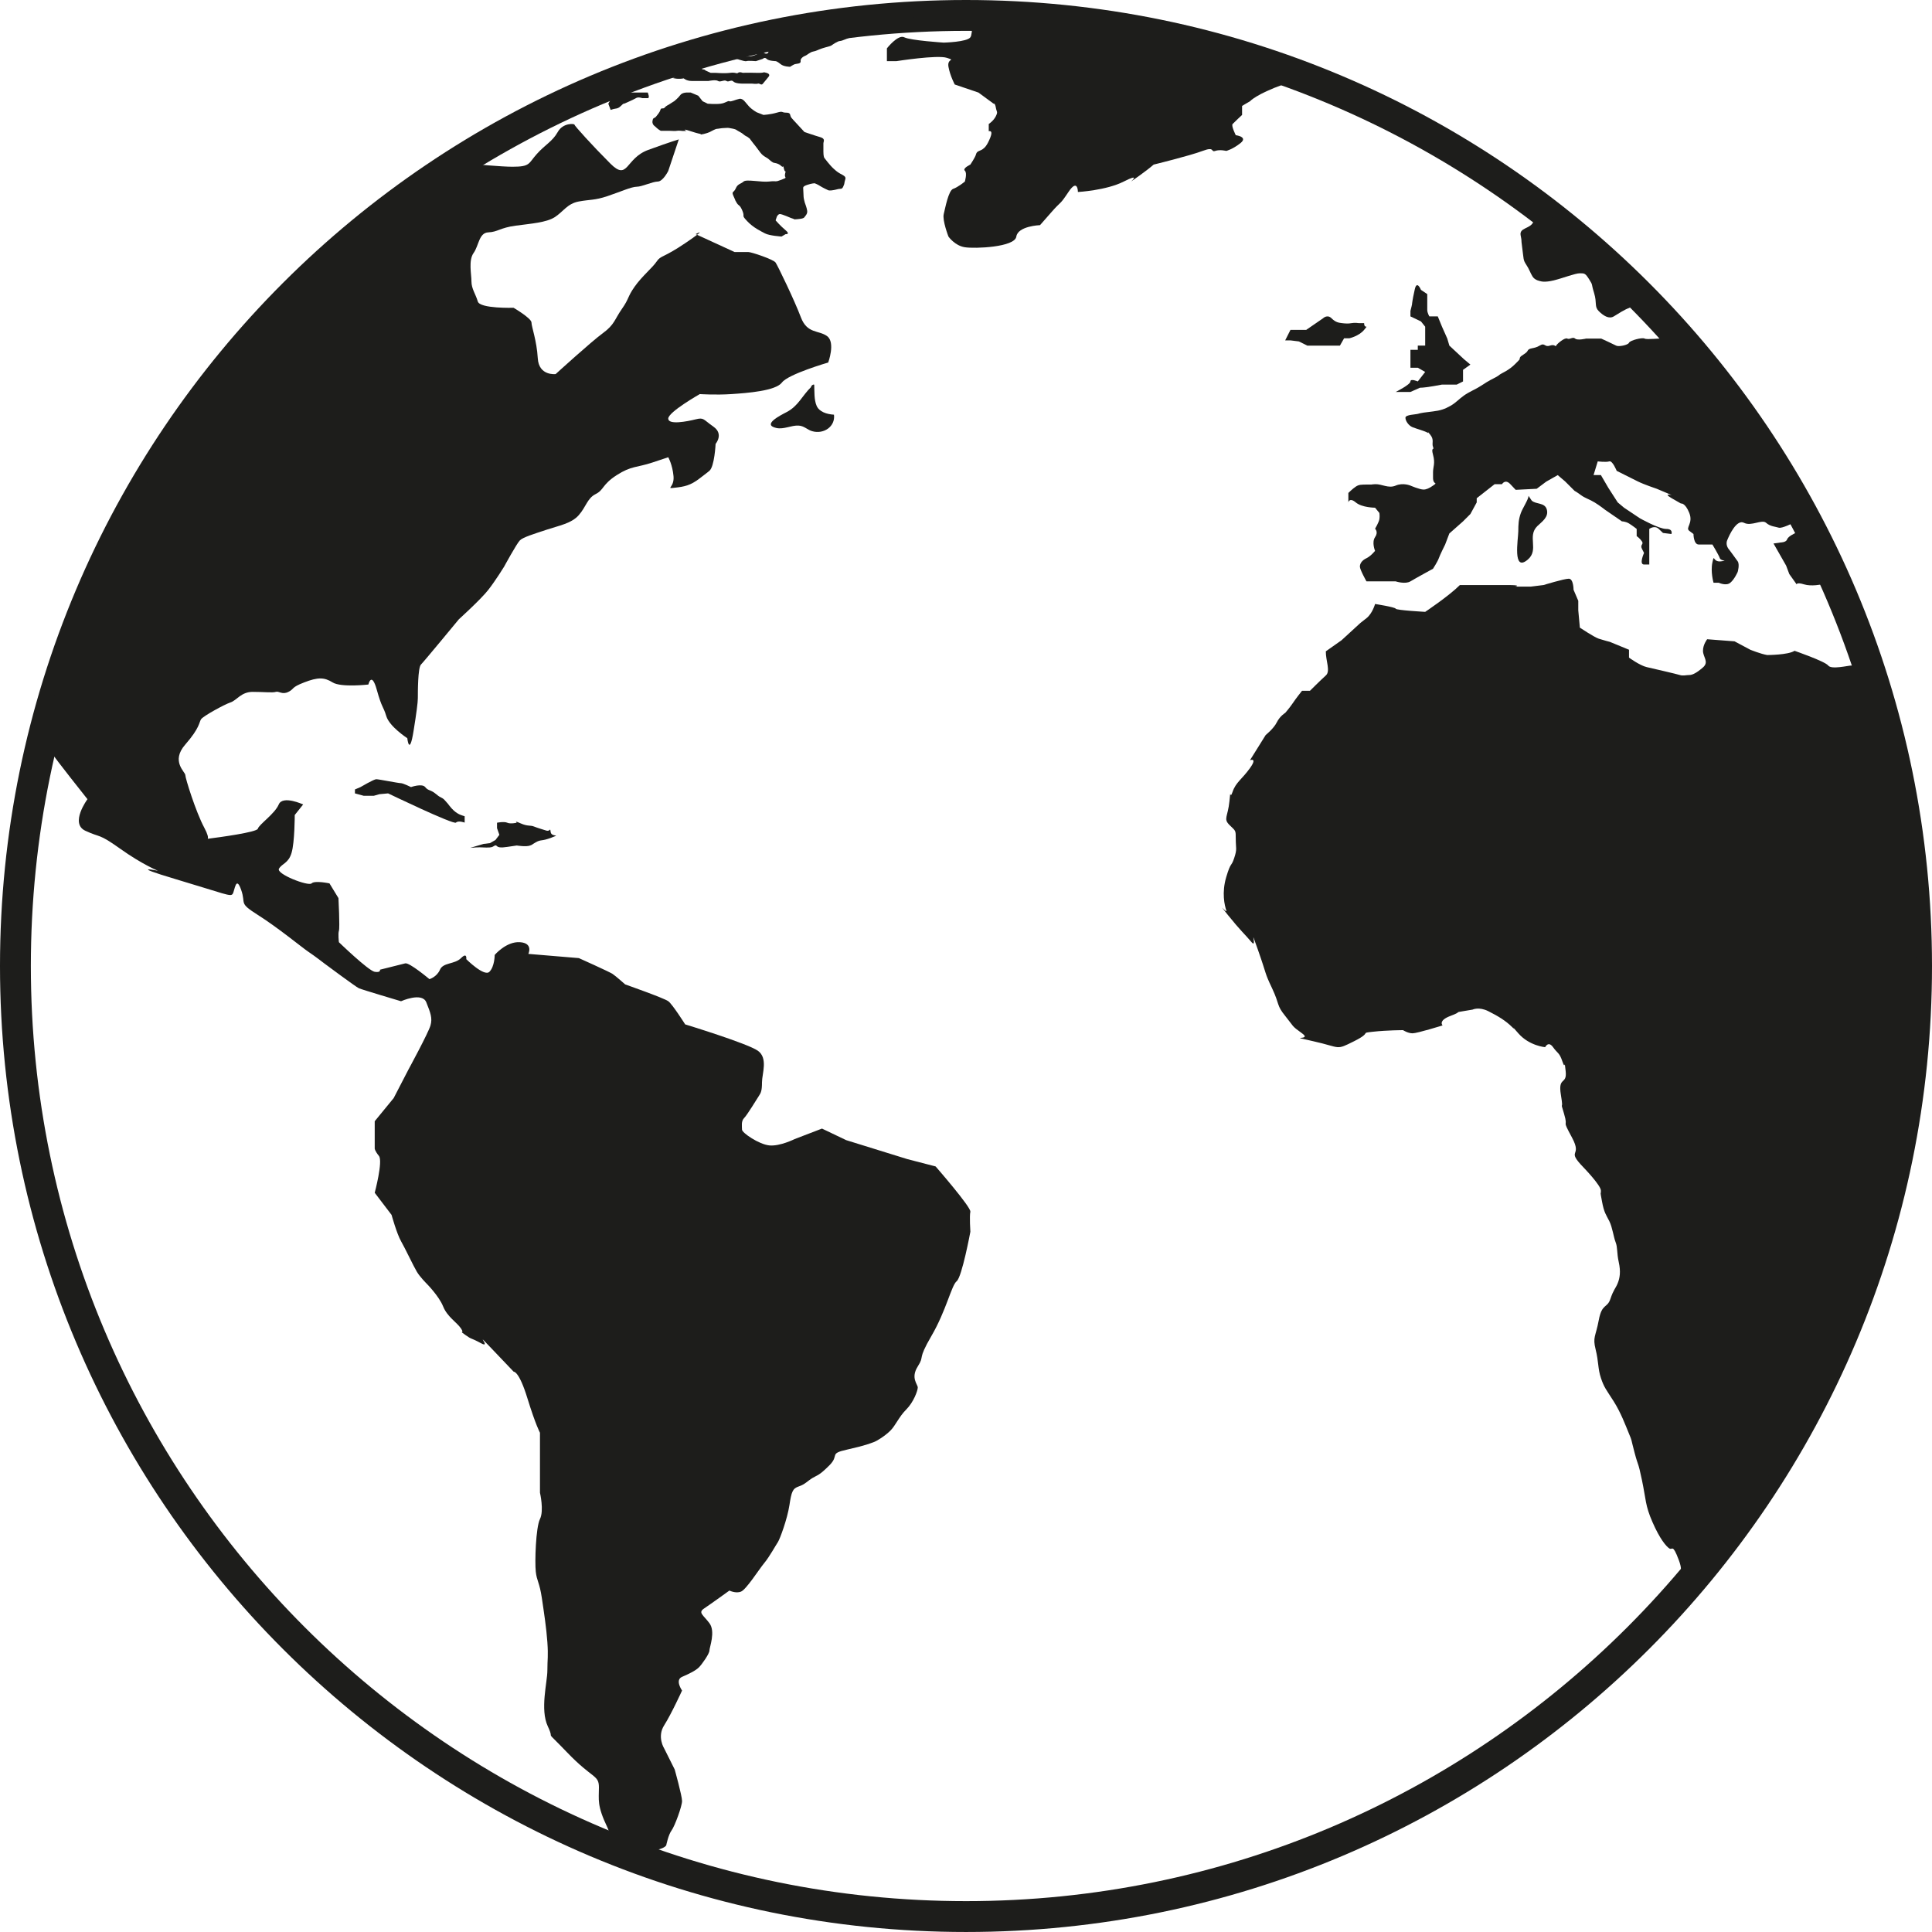
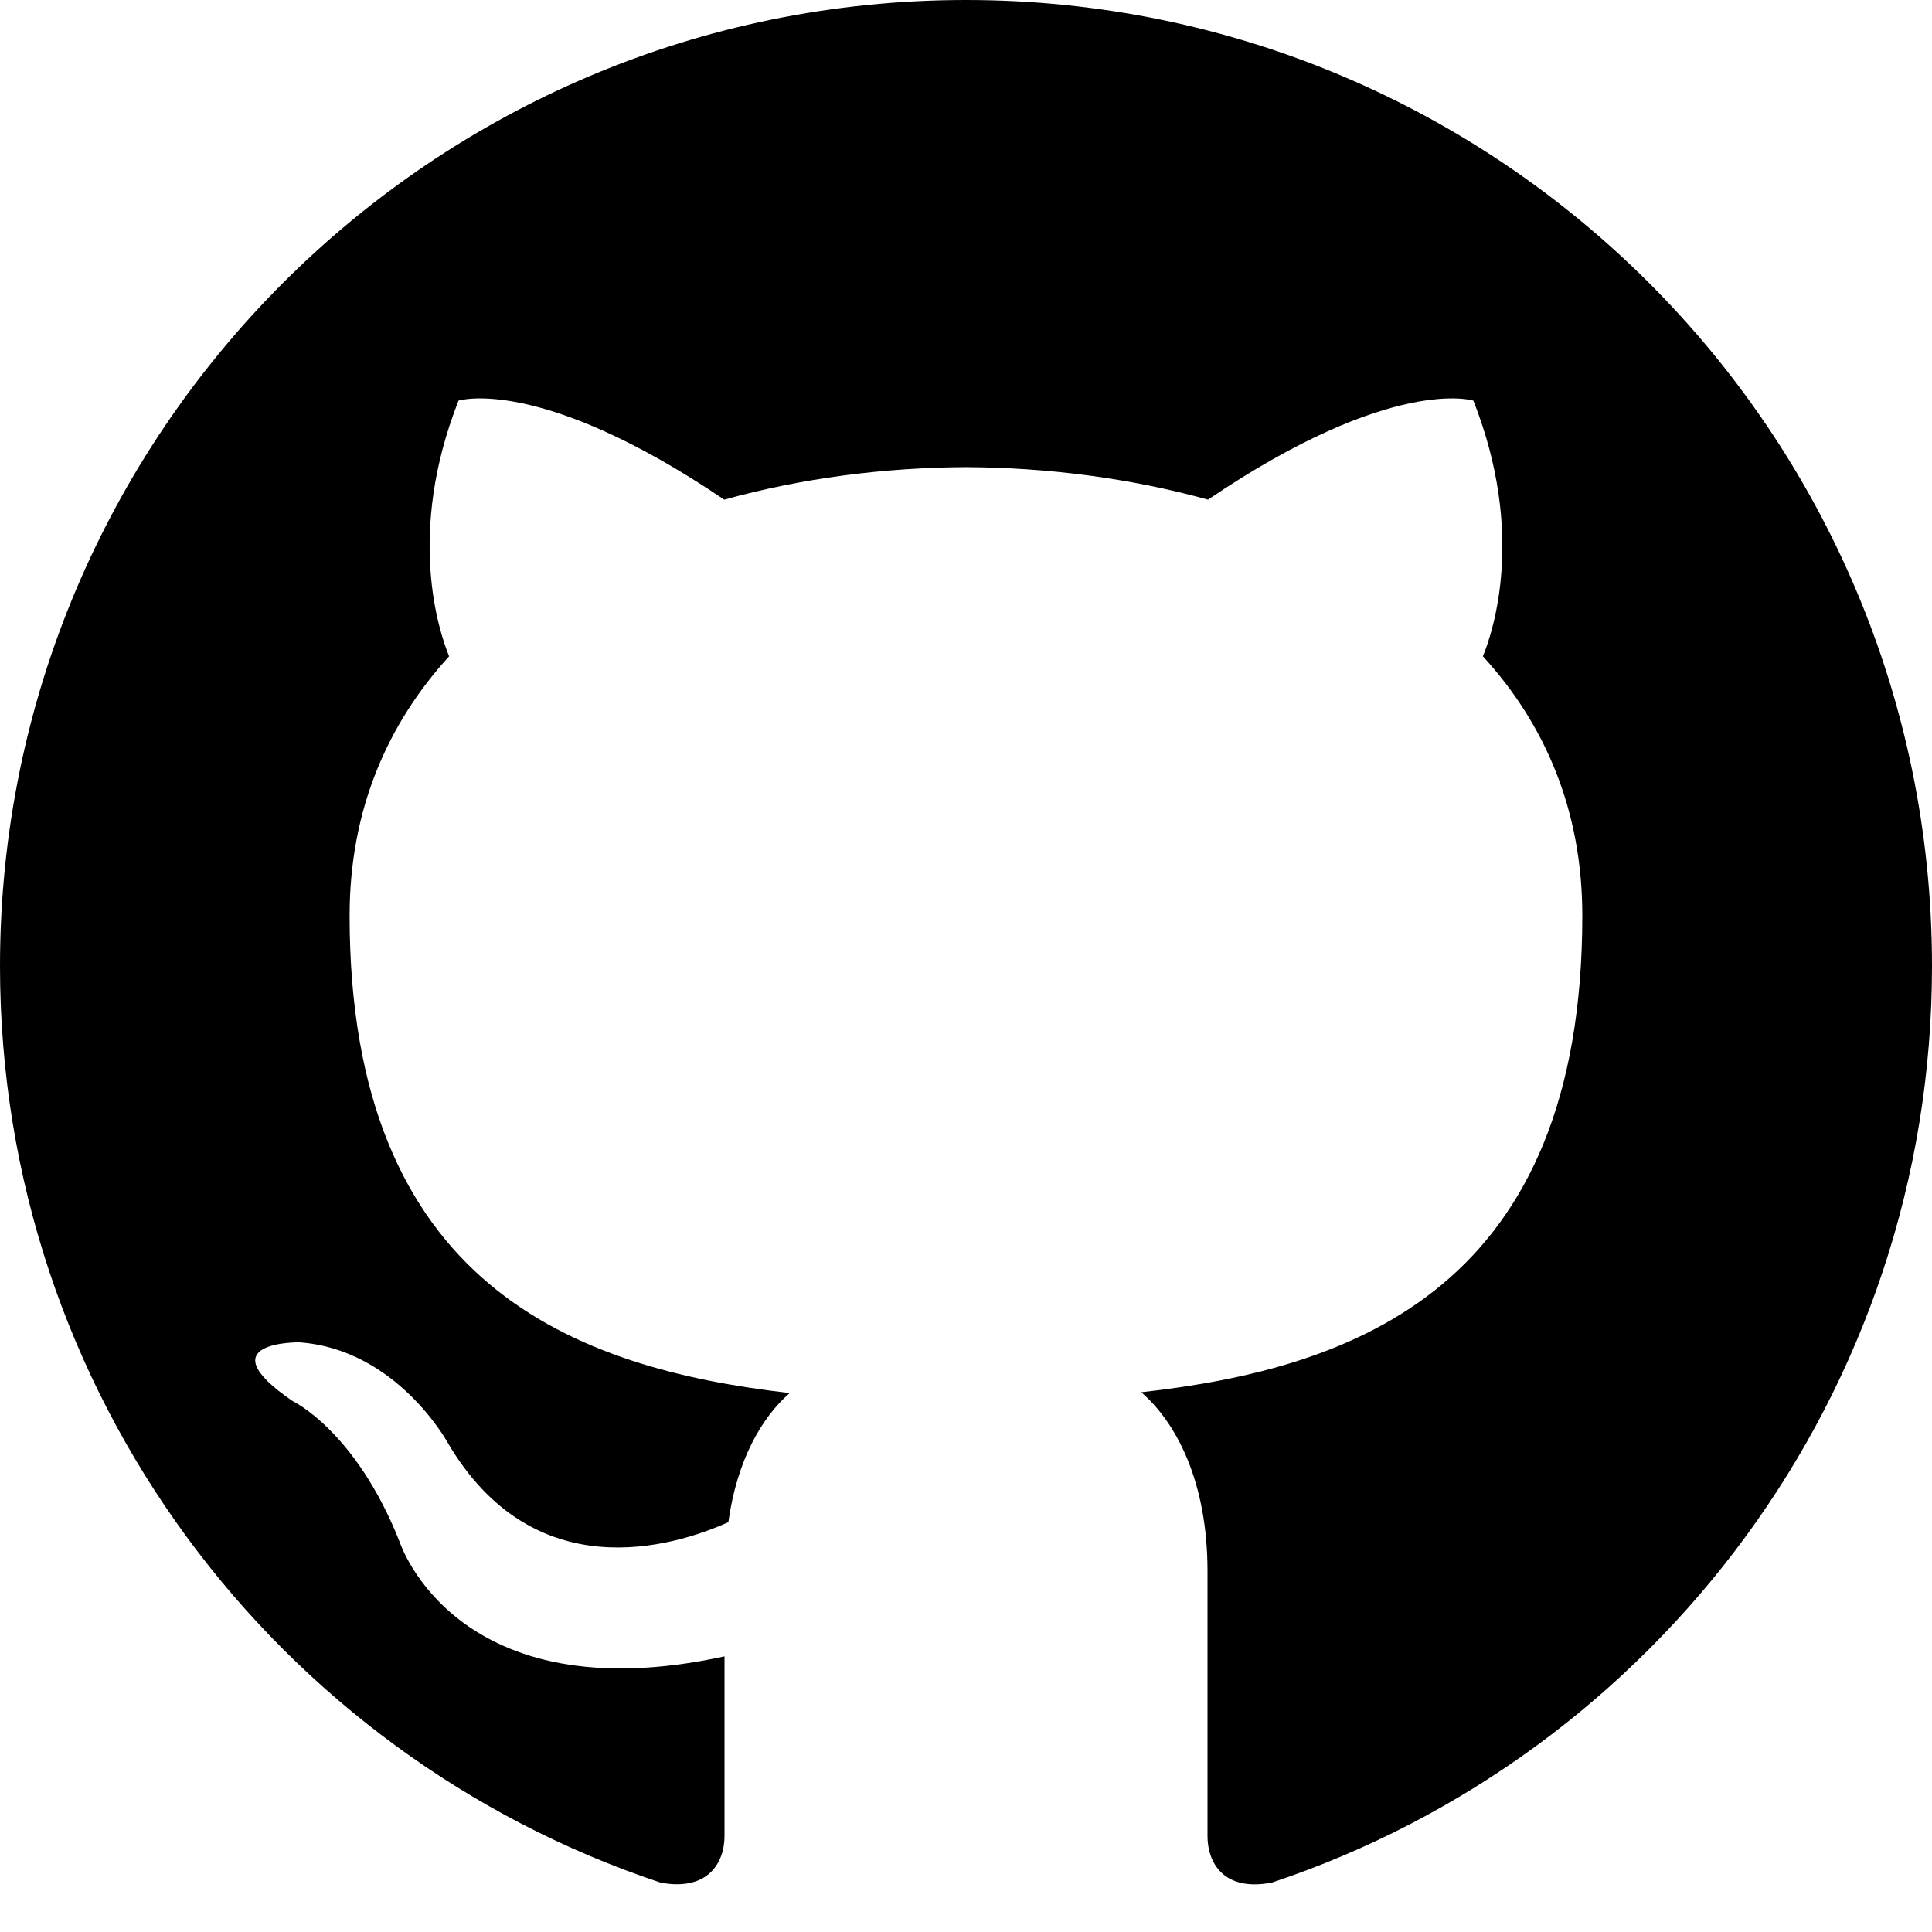
- <svg xmlns="http://www.w3.org/2000/svg" id="Capa_1" data-name="Capa 1" viewBox="0 0 1561.82 1561.81">
-   <defs>
-     <style>
-       .cls-1 {
-         fill: none;
-         stroke: #1d1d1b;
-         stroke-linecap: round;
-         stroke-linejoin: round;
-         stroke-width: 24.94px;
-       }
- 
-       .cls-2 {
-         fill: #1d1d1b;
-       }
-     </style>
-   </defs>
-   <path class="cls-1" d="m1549.35,780.9c0,424.41-344.03,768.44-768.41,768.44S12.47,1205.3,12.47,780.9,356.53,12.47,780.94,12.47s768.41,344.03,768.41,768.43Z" />
-   <g>
-     <path class="cls-2" d="m1484.72,474.22c.28.02.56,0,.83.01-7.57-17.38-15.77-34.4-24.55-51.06-2.76.81-4.9,1.69-5.2,2.56-.85,2.55-4.27,5.12-4.27,5.12,0,0-5.92,2.54-6.79,5.11-.85,2.55-5.09,2.55-5.09,2.55l-5.95.85,10.19,17.86,2.56,6.82,5.94,8.35s0-1.86,5.97,0c5.94,1.85,14.45,0,14.45,0l3.39.82s1.74-1.03,5.12,0c3.41,1.03-5.95.19,3.41,1.03Z" />
-     <path class="cls-2" d="m562.39,189.24l1.19.54c5.17-3.96-1.19-.54-1.19-.54Z" />
-     <path class="cls-2" d="m784.41,979.54c.85-3.42-28.05-36.59-28.05-36.59l-22.95-5.95-49.35-15.31-19.57-9.35-22.13,8.49s-11.89,5.95-20.39,5.12c-8.51-.85-22.13-10.21-22.13-12.76s-.86-6.81,1.7-9.37c2.56-2.54,10.21-15.29,11.92-17.86,1.7-2.55,2.53-4.25,2.53-11.06s5.1-19.57-3.38-25.51c-8.51-5.96-58.72-21.28-58.72-21.28,0,0-10.21-16.16-13.62-18.71-3.39-2.55-34.88-13.6-34.88-13.6,0,0-7.65-6.82-10.21-8.5-2.53-1.71-27.22-12.77-27.22-12.77l-40.85-3.41s4.26-8.71-6.8-9.46c-11.04-.74-20.4,10.31-20.4,10.31,0,0,0,9.36-4.27,13.62-4.24,4.24-18.71-10.21-18.71-10.21,0,0,.85-5.94-4.25-.85-5.09,5.11-14.48,3.41-17.01,9.37-2.56,5.93-8.51,7.64-8.51,7.64,0,0-16.18-13.61-19.57-12.76-3.41.85-20.42,5.12-20.42,5.12,0,0,.86,2.54-4.27,1.7-5.09-.86-28.93-23.93-28.93-23.93,0,0-.82-6.7,0-9.24.88-2.55-.36-26.4-.36-26.4l-7.26-11.9s-11.92-2.55-14.48,0c-2.56,2.55-28.93-7.64-26.34-11.91,2.53-4.25,7.63-4.25,10.16-12.75,2.58-8.52,2.58-30.63,2.58-30.63l6.8-8.51s-16.52-7.66-19.74,0c-3.24,7.64-15.99,16.17-16.87,19.57-.71,2.87-31.05,6.95-40.51,8.16.47-1.09.06-3.57-2.84-9-6.83-12.76-15.31-39.99-15.31-42.53s-11.94-11.07,0-24.67c11.89-13.63,11.04-17.88,12.74-20.43,1.71-2.55,18.72-11.9,23.81-13.61,5.12-1.7,8.54-8.51,17.89-8.51s16.16.85,18.69,0c2.58-.85,5.12,2.56,10.21,0,5.12-2.55,1.7-3.4,12.77-7.66,11.03-4.26,16.15-4.25,22.95,0,6.82,4.26,28.93,1.72,28.93,1.72,0,0,2.56-11.07,6.8,4.24,4.27,15.31,5.09,12.77,7.68,21.27,2.53,8.51,16.98,17.87,16.98,17.87,0,0,1.7,15.31,5.09-5.95q3.44-21.26,3.44-26.38c0-5.1,0-24.66,2.53-27.21,2.56-2.55,30.64-36.59,30.64-36.59,0,0,17.89-16.18,23.8-23.8,5.98-7.66,12.77-18.73,12.77-18.73,0,0,10.18-18.71,12.75-21.26,2.56-2.55,11.06-5.1,21.3-8.51,10.19-3.41,20.4-5.11,26.34-11.91,5.94-6.78,6.82-13.61,13.62-17.01,6.8-3.39,5.09-7.64,17.01-15.3,11.92-7.66,16.16-5.97,28.9-10.22l12.77-4.24s3.41,5.94,4.26,15.31c.85,9.34-6.82,10.2.85,9.34,7.65-.83,12.77-1.7,20.4-7.65,7.68-5.95,3.41-2.54,7.68-5.95,4.24-3.41,5.09-21.87,5.09-21.87,0,0,6.8-7.9-1.7-13.86-8.51-5.96-7.65-7.66-14.45-5.96-6.8,1.71-22.13,4.7-22.13-.62s25.51-19.8,25.51-19.8c0,0,12.77.85,25.54,0,12.77-.85,35.72-2.54,40.85-9.35,5.09-6.81,37.41-16.17,37.41-16.17,0,0,5.98-16.17-.83-21.28-6.83-5.09-16.16-1.71-21.28-15.31-5.12-13.61-18.69-41.68-20.43-44.23-1.73-2.55-19.57-8.51-22.1-8.51h-11.06l-30.3-13.92c-1.63,1.25-4.35,3.22-8.84,6.26-18.71,12.76-20.42,10.22-23.83,15.31-3.41,5.1-11.89,11.91-17.86,20.42-5.95,8.51-4.24,9.34-10.21,17.87-5.95,8.49-5.98,12.75-15.3,19.55-9.36,6.81-38.29,33.18-38.29,33.18,0,0-13.6,1.71-14.45-12.76-.85-14.47-5.09-25.52-5.09-28.92s-14.48-11.92-14.48-11.92c0,0-27.22.86-28.93-5.11-1.71-5.96-5.12-10.22-5.12-16.16s-2.53-17.01,1.71-22.99c4.29-5.93,4.29-16.37,11.91-16.7,7.66-.3,9.36-3.7,22.13-5.41,12.77-1.7,24.69-2.55,31.46-6.8,6.8-4.26,10.21-11.05,19.57-12.75,9.36-1.72,12.75-.86,22.98-4.27,10.21-3.4,19.57-7.65,23.81-7.65s12.74-4.12,17.01-4.19c4.27-.06,8.51-8.58,8.51-8.58l8.53-25.51s-5.97,1.69-24.69,8.5c-18.72,6.81-16.13,25.53-30.64,11.06-14.45-14.46-29.09-30.63-28.99-31.46.06-.87-9.3-1.71-13.54,5.93-4.27,7.66-10.21,10.22-17.01,17.88-6.83,7.65-5.12,10.2-19.57,10.2-8.7,0-29.13-1.86-44.02-3.32C205.2,236.09,82.74,401.85,34.79,597.02c2.97,5.1,5.67,9.42,6.99,11.61,2.54,4.26,28.93,37.43,28.93,37.43,0,0-14.5,19.56-1.71,25.53,12.75,5.95,10.19,1.7,28.06,14.45,17.86,12.76,30.63,17.87,30.63,17.87,0,0-25.55-5.11,14.45,6.83,39.97,11.9,44.23,14.43,45.94,11.9,1.73-2.56,2.56-15.33,6.83-3.41,4.24,11.91-2.56,10.21,13.56,20.42,16.19,10.21,35.76,26.37,40.85,29.78,5.12,3.4,12.77,9.34,12.77,9.34,0,0,25.54,19.04,28.07,20.15,2.56,1.13,34.03,10.48,34.03,10.48,0,0,17-7.66,20.42.85,3.39,8.5,5.1,12.76,3.39,18.73-1.68,5.96-17.86,35.73-17.86,35.73l-11.89,22.97-15.33,18.71v22.11s0,1.72,3.41,5.97c3.39,4.24-3.41,29.76-3.41,29.76l13.62,17.88s4.24,15.3,7.66,21.27c3.41,5.96,10.18,20.4,12.77,24.67,2.53,4.25,7.65,9.35,7.65,9.35,0,0,10.19,10.2,13.6,18.71,3.42,8.53,11.06,12.77,14.48,17.86,3.39,5.13-2.56.85,3.39,5.13,5.97,4.24,3.39,1.69,12.8,6.78,9.33,5.13-7.71-12.75,9.33,5.13l17.01,17.85s4.24-.85,11.06,21.28c6.83,22.12,10.22,28.06,10.22,28.06v48.49s3.39,14.46,0,21.28c-3.39,6.8-4.27,34.87-3.39,42.53.83,7.65,3,8.51,4.9,21.27,1.88,12.75,3.61,23.81,4.47,35.71.82,11.94,0,13.61,0,22.98s-6.06,31.49.36,45.1c6.41,13.6-4.65,0,15.77,21.25,20.43,21.28,25.55,17.88,25.55,28.08s-1.71,14.47,6.8,32.33c3.52,7.38,1.24,12.13-.47,15.18,4.4,1.79,8.84,3.5,13.27,5.22.58,0,1.05,0,1.65,0,31.49,0,33.17-5.94,33.17-5.94,0,0,1.71-8.51,4.27-11.91,2.56-3.42,8.51-19.57,8.51-23.82s-5.95-25.51-5.95-25.51l-8.5-17.01s-5.98-9.38,0-18.72c5.94-9.37,14.45-28.09,14.45-28.09,0,0-5.97-8.49,0-11.05,5.94-2.55,11.06-5.12,13.62-7.67,2.53-2.54,8.51-11.05,8.51-13.6s5.09-15.32,0-22.12c-5.12-6.81-9.39-8.52-4.27-11.92,5.09-3.4,20.42-14.46,20.42-14.46,0,0,5.12,2.56,9.36.86,4.27-1.71,14.48-17.87,18.71-22.98,4.27-5.11,9.36-14.46,11.1-17.01,1.68-2.56,7.63-18.71,9.33-29.78,1.7-11.06,2.56-13.6,7.65-15.3,5.09-1.7,6.82-4.26,11.06-6.82,4.24-2.55,5.09-1.7,13.63-10.21,8.48-8.5-.88-9.36,14.45-12.75,15.28-3.41,18.72-5.11,21.25-5.96,2.58-.84,9.35-5.1,13.6-9.35,4.26-4.25,6.82-11.06,12.77-17.01,5.98-5.96,9.36-15.32,9.36-17.86s-5.95-7.65,0-17.01c5.94-9.36-.85-4.26,11.06-24.68,11.92-20.4,16.16-40.83,20.4-44.22,4.27-3.41,11.06-39.98,11.06-39.98,0,0-.83-12.77,0-16.17Z" />
-     <path class="cls-2" d="m401.78,120.61c3.82-4.96,10.21-12.62,10.21-12.62,0,0,1.33-1.16,2.31-2.59-6.72,3.65-13.27,7.59-19.87,11.43,2.45,3.09,4.56,7.43,7.35,3.78Z" />
-     <path class="cls-2" d="m451.55,88.23s-3.19,3.82,0,3.82-.63-1.91,3.19,0c3.82,1.92,7.65,0,7.65,0l3.82.86,3.19-4.36h5.75l4.46-4.33v-8.76c-1.38-.2-2.42-.06-3.58,0-9.5,4.1-18.94,8.29-28.21,12.76h3.71Z" />
-     <path class="cls-2" d="m517.91,74.82h-21.08l-5.07,9.03,1.9,5.01,1.93-.63c1.9-.64,3.82,0,6.36-2.62,2.56-2.6,2.56-1.76,2.56-1.76,0,0,7.65-3.28,9.58-4.51,1.9-1.22,5.09,0,5.09,0,0,0,2.57-.05,4.46,0,1.93.06,0-4.52,0-4.52h-5.72Z" />
-     <path class="cls-2" d="m545.1,63.33c4.27.87,7.6,0,7.6,0,0,0,2.23,2.13,6.47,2.13h13.6s5.94-1.27,7.68,0c1.71,1.29,5.12-1.27,6.8,0,1.71,1.29,3.83-1.4,5.53.38,1.68,1.74,6.8,1.74,6.8,1.74h8.1s3.82.43,5.12,0c1.27-.41,2.53,1.67,3.8.2,1.27-1.45,4.68-5.71,4.68-5.71,0,0,2.12-2.12-1.68-3.19-3.83-1.07,0,.22-8.09,0-8.09-.22-11.06,0-11.06,0,0,0-2.56-1.06-3.83,0-1.26,1.04-1.7-.63-6.39,0-4.68.63-11.91,0-11.91,0h-3.83l-4.23-1.92s-.44-.84-1.74-.84-2.97-2.13-2.97-2.13l-.42-1.69-2.97-1.72c-2.53,0-7.21-2.55-8.53,0-1.27,2.56-3.38,4.26-4.66,5.54-1.29,1.27-2.56,1.7-3.39,2.96-.87,1.28.39,1.71,0,3-.47,1.26-4.68.41-.47,1.26Z" />
-     <path class="cls-2" d="m681.57,151.07c.97-2.24.97-2.2,1.27-4.29.33-2.09,1.92-3.37-1.57-5.29-3.52-1.9-4.16-2.22-7.35-5.1-3.2-2.87-7.66-8.93-7.66-8.93,0,0-.63-1.29-.63-4.78v-6.71c0-1.6,1.9-3.83-2.58-5.11-4.47-1.28-12.75-4.16-12.75-4.16l-7.65-8.3s-1.27-1.26-2.86-3.18c-1.6-1.9,0-4.15-4.16-4.15s-2.23-1.59-7.66,0c-5.45,1.6-10.84,1.82-10.84,1.82l-5.43-2.13s-3.55-1.91-6.25-4.77c-2.72-2.88-4.62-6.71-7.79-6.08-3.22.65-6.72,2.57-7.98,1.92-1.29-.64-3.11,1.5-7.13,2.01-4.05.54-10.43,0-10.43,0l-4.13-2.01-3.52-4.47-6.09-2.55h-3.47s-3.55,0-5.12,2.25c-1.6,2.22-4.78,4.77-4.78,4.77,0,0-1.6.85-3.2,2.01-1.6,1.18-3.19,1.5-4.46,3.09-1.29,1.6-2.89-.33-3.49,1.91-.66,2.23-2.56,4.15-3.52,5.42-.96,1.28-2.26.95-2.56,2.22-.33,1.3-.64,2.34,0,3.74.63,1.37,1.26,1.37,2.86,2.98,1.62,1.58,3.52,2.54,3.52,2.54h7c1.29,0,5.12.33,6.08,0,.96-.32,4.78.15,4.78.15h2.89s-4.49-2.42,2.84,0c7.35,2.42,8.95,2.42,8.95,2.42,0,0-1.9.94,2.23,0,4.16-.96,6.09-2.24,6.09-2.24,0,0,3.49-1.91,4.46-1.91s3.82-.65,5.72-.65,2.89-.31,4.49,0c1.6.32,4.46.65,5.75,1.6,1.27.96,4.13,2.12,5.7,3.61,1.6,1.49,2.89,1.49,4.18,2.75,1.27,1.29-.33-.95,1.27,1.29,1.59,2.24,2.25,2.87,4.45,5.74,2.26,2.86,1.3,1.91,3.83,5.1,2.56,3.2,5.01,3.52,6.96,5.43,1.98,1.9,3.58,2.55,3.58,2.55,0,0,3.83.31,6.06,2.54,2.25,2.24,1.26-1.91,2.25,2.24.94,4.14,1.9.31.94,4.14-.94,3.84,2.86,2.55-2.86,4.77-5.75,2.25-3.61.69-9.97,1.47-6.3.78-18.44-2.06-20.7,0-2.2,2.05-4.76,1.73-6.36,5.57-1.6,3.81-3.83,1.91-1.6,6.69,2.26,4.78.33,1.6,2.26,4.78,1.9,3.19,2.53,1.28,4.76,6.69,2.23,5.44-1.27,2.88,3.82,8.3,5.12,5.42,10.85,7.98,14.37,9.89,3.5,1.91,13.41,2.55,13.41,2.55l3.27-1.91s4.21.32,0-3.18c-4.23-3.52-8.06-7.98-8.06-7.98l.96-2.87s.97-2.24,2.56-2.24,8.89,3.2,8.89,3.2c0,0,.99.32,1.95.64.94.31-.33.64,3.19.31,3.5-.31,5.07-.63,5.73-1.58.63-.96,2.56-2.56,2.26-5.12-.33-2.54-1.63-5.73-1.95-6.69-.3-.94-.97-3.82-.97-4.78s-.3-5.42-.3-6.39-.57-1.91,3.25-3.17c3.8-1.3,6-1.3,6-1.3,0,0,2.56.96,4.47,2.26,1.92,1.26,6.08,3.18,6.08,3.18,0,0,.64.63,3.19.32q2.53-.32,4.79-.96c2.2-.63,3.5.33,4.46-1.91Z" />
-     <path class="cls-2" d="m636.68,31.87c-3.05,2.97-5.61,3.82-5.61,3.82,0,0-2.12,1.7-3.42,0-1.26-1.7-5.81-3.39-5.81-3.39l3.25,8.07s-2.23-2.98-3.25,0c-.99,2.98-1.4,2.98-2.7,2.98s-2.56-2.55-6.36,0c-3.82,2.55-9.38,2.55-10.65,2.12-.99-.32-1.92.79-3.6.75-.55-.02-1.18-.16-1.93-.54-2.97-1.48-4.68,0-4.26.54.44.54,9.79,3.78,11.06,3.22,1.29-.56,7.65,0,7.65,0l5.54-1.84s1.62-1.7,3.16,0c1.52,1.71,7.46,1.84,7.46,1.84,0,0,1.3.29,3.86,2.43,2.56,2.11,7.65,2.11,7.65,2.11,0,0,2.56-1.69,3.82-2.11,1.26-.43,5.09-.15,4.68-2.43-.41-2.27,2.56-3.97,3.8-4.39,1.32-.42,3.85-2.97,6.41-3.4,2.53-.42,3.41-1.28,7.21-2.56,3.82-1.27,6.39-1.55,7.68-2.48,1.27-.92,5.1-3.47,6.8-3.47s7.65-2.99,8.92-2.99,7.23-3.82,9.77-3.82,9.38-1.27,10.65-1.27,3.82-2.14,6.8-2.14-1.68-1.27,5.53-1.7c7.27-.42,21.69-3.83,21.69-3.83,0,0,4.27-2.12,5.53-2.54.44-.15,1.7-.85,3.14-1.64-23.84.92-47.4,2.96-70.66,5.99-3.44,4.06-4.02,6.54-5.23,5.8-1.26-.8-12.3,1.33-13.57,1.74-1.26.45-3.41.45-3.41.45l-2.56-.45s-.44-1.38-2.97-1.74l-2.56-.37s-.38-.3-.93-.69c-4.02.69-8.04,1.38-12.03,2.14.91,3.05,2.33,3-.56,5.78Z" />
-     <path class="cls-2" d="m360.33,647.77c-3.23-3.83-3.23-1.93-7.69-5.73-4.46-3.84-6.38-2.56-8.92-5.77-2.56-3.18-11.48,0-11.48,0,0,0-6.41-3.18-8.31-3.18s-17.86-3.18-19.77-3.18-12.74,6.36-12.74,6.36l-4.49,1.92v3.18l7.02,1.92h8.29l4.46-1.26,7.05-.66s52.93,25.52,54.86,23.62c1.93-1.92,7.02,0,7.02,0v-5.13l-1.93-.63c-1.9-.63-5.72-1.9-10.21-7.64-4.46-5.77,0,0-3.16-3.83Z" />
-     <path class="cls-2" d="m396.03,681.59l-5.09.62-10.84,3.2,4.46-.35c4.46-.34,7.65.35,11.48,0,3.86-.34,3.86-2.85,5.76-1,1.9,1.85,7.04.71,12.14,0,2.78-.38,3.63-.51,3.85-.56.3.05,7.68,1.24,10.79-.01,3.19-1.28,0,0,4.48-2.55,4.49-2.55,4.49-.62,12.77-3.81,8.28-3.19,0,0-.66-4.49-.63-4.45,0,0-3.8-1.28-3.82-1.25-6.41-1.89-9.61-3.18-3.19-1.28-5.09,0-10.84-2.56-5.72-2.57-3.19-.53-3.19-.53,0,0-5.09,1.18-7.63,0-2.58-1.18-8.31,0-8.31,0v4.38l1.9,5.4-3.16,4.17-4.49,2.55Z" />
-     <path class="cls-2" d="m731.01,30.15c-5.1-2.53-14.04,8.94-14.04,8.94v10.35h7.65s33.19-5.23,40.84-2.68c7.65,2.55,0,0,1.27,7.22,1.29,7.23,5.09,14.34,5.09,14.34l19.16,6.5,12.14,8.94s1.27-.65,1.9,3.18c.66,3.83,1.9,3.2,0,7.03-1.9,3.82-5.72,6.27-5.72,6.27v5.85s3.82-1.29,1.26,5.1c-2.56,6.39-4.49,8.29-6.39,9.55-1.93,1.3-4.48,1.3-5.12,3.85-.61,2.55-4.62,8.45-4.62,8.45,0,0-6.53,3.02-4.46,4.95,2.09,1.91,0,8.79,0,8.79,0,0-5.59,4.61-9.41,5.87-3.82,1.3-6.38,15.33-7.65,20.42-1.26,5.12,3.83,18.19,3.83,18.19,0,0,5.09,7.35,13.24,8.61,8.15,1.28,40.36,0,41.61-8.61,1.3-8.61,19.16-9.26,19.16-9.26l8.95-10.2c8.92-10.21,6.35-5.11,14.03-16.59,7.65-11.48,7.65,0,7.65,0,0,0,22.96-1.27,37-8.43,14.06-7.16,5.92,0,5.92,0,0,0,11.95-8.16,18.33-13.73,0,0,29.32-7.18,39.55-11.05,10.18-3.86,6.39,1.33,10.18,0,3.86-1.31,8.95,0,8.95,0,0,0,5.12-1.24,11.51-6.33,6.35-5.11-3.83-6.38-3.83-6.38,0,0-3.85-7.66-2.55-9.03,1.26-1.4,7.65-7.34,7.65-7.34v-7.3l6.39-3.77s5.09-5.74,26.78-13.52c16.51-5.94,13.87-4.28,15.55-6.21-81.58-30.88-169.78-48.22-261.9-49.39-6.55,2.43-4.13,14.15-6.47,17.43-2.69,3.84-21.53,4.29-21.53,4.29,0,0-26.81-1.73-31.9-4.29Z" />
-     <path class="cls-2" d="m1102.76,266.66c4.27-5.13,0,0,0-5.44h-4.24s-3.41-.52-5.98,0c-2.55.51-5.12.31-7.65,0-2.56-.33-5.1-.52-8.51-3.94-3.38-3.4-6.8,0-6.8,0l-13.62,9.38h-12.75l-4.27,8.5h4.27l6.8.85,6.8,3.39h26.37l3.39-5.94h4.27s7.68-1.7,11.92-6.79Z" />
-     <path class="cls-2" d="m1140.19,308.36c0,2.54-11.92,8.5-11.92,8.5h11.92l7.65-3.41c5.12,0,17.86-2.55,17.86-2.55h11.92l5.09-2.54v-9.38l5.95-4.25-5.09-4.25-11.91-11.08-1.68-5.7-4.27-9.59-3.41-8.33h-6.8s-1.71-2.74-1.71-5.29v-12.76l-5.09-3.4s-3.42-8.51-5.09,0c-1.71,8.5-.86,3.4-1.71,8.5-.85,5.1,0,1.71-.85,5.1l-.86,3.4v4.44l8.51,4.07,3.41,4.26v15.29h-5.97v3.42h-5.95v14.46h5.95l5.97,3.4-5.97,7.68s-5.95-2.58-5.95,0Z" />
-     <path class="cls-2" d="m1247.79,175.63c-4.47,1.27-5.72-1.91-8.26,3.82-2.59,5.73-11.51,4.46-10.24,10.85,1.26,6.36,0,.83,1.26,9.99,1.27,9.15.66,9.78,3.22,13.61,2.53,3.84,3.16,6.38,5.09,9.58,1.92,3.18,6.39,3.81,6.39,3.81,0,0,3.16,1.27,10.84-.63,7.65-1.91,17.23-5.74,21.06-5.74s4.46,0,7.65,5.1c3.19,5.1,1.27,2.54,3.86,10.85,2.53,8.3,0,10.85,3.8,14.67,3.83,3.82,8.28,6.55,12.12,4.23,3.82-2.32,8.64-5.5,12.3-6.77,3.16-1.1,7.84-7.88,9.08-9.73-22.76-22.9-47.04-44.24-72.53-64.14-1.59-.12-3.61-.09-5.64.49Z" />
-     <path class="cls-2" d="m1509.33,536.16c-3.36,1.79-5.04,1.85-5.04,1.85h-7.68c-2.54,0-16.16,3.42-18.69,0-2.56-3.38-27.22-11.9-27.22-11.9-5.12,3.41-22.13,3.41-22.13,3.41-5.12-.84-13.6-4.26-13.6-4.26l-12.77-6.81-22.13-1.69s-3.39,4.24-3.39,9.34,5.1,8.98,0,13.43c-5.09,4.44-8.51,6.15-11.06,6.15s-5.09.85-7.66,0c-2.56-.84-21.24-5.11-26.78-6.4-5.56-1.29-14.3-7.65-14.3-7.65v-6.38l-15.5-6.38s-5.09-1.28-8.92-2.54c-3.8-1.27-15.3-8.94-15.3-8.94l-1.29-14.03v-7.66l-3.82-8.93s0-8.94-3.83-8.94-20.42,5.11-20.42,5.11l-10.21,1.26h-12.75s6.39-1.26-6.38-1.26h-38.29c-8.92,8.93-28.05,21.68-28.05,21.68,0,0-23.4-1.27-23.84-2.55-.41-1.27-16.68-3.82-16.68-3.82,0,0-2.09,7.66-6.94,11.48l-4.88,3.82-15.3,14.04-12.69,8.94c-.08,7.66,3.94,16.07,0,19.52-3.9,3.46-12.83,12.38-12.83,12.38h-6.41s-5.09,6.38-7.62,10.21c-2.59,3.82-5.98,7.66-5.98,7.66,0,0-4.27,2.54-6.8,7.64-2.53,5.12-8.95,10.21-8.95,10.21l-12.74,20.42s6.39-2.55,0,6.38c-6.39,8.94-11.48,11.49-14.03,19.14-2.56,7.67-1.3-5.09-2.56,7.67-1.29,12.75-5.1,14.03,0,19.13,5.12,5.11,5.12,3.83,5.12,11.48s1.27,7.66-1.29,15.34c-2.56,7.64-2.61,2.52-6.41,15.29-3.8,12.76-1.3,22.98,0,26.81,1.29,3.82-8.92-8.93,1.29,3.82,10.24,12.76,14.07,15.94,19.16,22,5.12,6.06-2.56-15.63,5.12,6.06,7.65,21.7,5.09,17.75,11.48,31.21,6.35,13.46,3.38,13.46,10.62,22.38,7.24,8.94,4.71,7.67,13.6,14.05,8.95,6.37-14.04,1.27,8.95,6.37,22.98,5.11,17.86,7.66,33.17,0,15.31-7.66,3.82-6.37,15.31-7.66,11.5-1.27,24.24-1.27,24.24-1.27,0,0,3.86,2.55,7.68,2.55s24.26-6.38,24.26-6.38c0,0-3.86-3.83,6.35-7.67,10.21-3.82,2.57-2.56,10.21-3.82l7.68-1.28s5.09-2.55,12.75,1.28c7.65,3.82,14.03,7.66,19.15,12.75,5.09,5.12-3.85-5.1,5.09,5.12,8.92,10.21,21.69,11.21,21.69,11.21,0,0,2.56-5.38,6.38,0,3.8,5.37,5.09,4.09,7.65,11.76,2.56,7.64,1.26-3.84,2.56,7.64,1.26,11.5-6.41,3.84-3.86,19.16,2.56,15.31-1.27,2.55,2.56,15.31,3.82,12.76-2.56,2.55,6.39,19.15,8.92,16.57-5.42,8.92,9.38,24.24,0,0,14.01,14.45,14.01,18.7s-.86-.83.85,8.52c1.68,9.34,3.39,11.06,5.95,16.15,2.56,5.12,3.41,12.76,5.09,17.02,1.71,4.26.86,8.52,2.55,16.17,1.71,7.66.86,12.77-.85,17.01-1.71,4.26-3.39,5.11-5.94,12.76-2.56,7.64-6.8,3.4-9.36,17-2.53,13.62-5.09,13.62-2.53,23.84,2.53,10.2,1.68,15.3,4.24,22.96,2.53,7.65,4.23,9.34,10.21,18.71,5.94,9.34,9.69,19.57,12.5,26.36,2.8,6.81,1.12,2.55,4.51,15.33,3.39,12.75,2.53,5.93,5.95,22.12,3.39,16.17,2.56,20.4,8.53,34.03,5.92,13.59,11.03,19.57,13.6,21.26,2.56,1.7,2.56-4.26,7.65,9.35,5.04,13.43-3.08,7.94,4.81,22.39,116.68-134.75,187.42-310.35,187.42-502.6,0-85.61-14.2-167.85-40.02-244.74Z" />
-     <path class="cls-2" d="m1357.56,273.26c-.64.19-1.22.5-1.95.44-5.09-.45-8.92.45-10.82,0-1.9-.45-13.41,1.09-15.31,0-1.95-1.09-11.81,1.46-12.6,3.38-.8,1.91-8.48,3.41-10.38,2.32-1.92-1.05-12.11-5.7-12.11-5.7h-12.14s-7.02,1.72-8.92,0c-1.93-1.73-4.46,1.09-6.39,0-1.93-1.09-8.28,4.24-8.95,5.7-.63,1.51-.63-1.46-5.09,0-4.48,1.51-3.82-2.74-8.29,0-4.48,2.78-8.31,1.51-9.6,4.06-1.24,2.56-5.72,3.83-6.35,5.74-.64,1.9,1.26,0-3.83,5.09-5.09,5.11-10.21,7.03-12.14,8.31-1.9,1.26-1.27,1.26-5.09,3.17-3.82,1.92-7.02,3.84-10.84,6.39-3.83,2.55-8.95,4.46-13.41,7.65-4.46,3.21-6.36,5.74-10.85,8.3-4.43,2.55-8.28,3.82-14.04,4.48-5.75.63-10.18,1.28-12.1,1.92-1.9.63-10.21.63-10.21,3.19s2.56,6.37,5.74,7.65c3.2,1.27,10.22,3.19,12.12,4.45,1.93,1.28-1.9-3.18,1.93,1.28,3.82,4.45,1.26,7.03,2.52,10.21,1.3,3.18-1.9-.64,0,6.37,1.93,7.02,0,9.57,0,14.05v4.47c0,6.37,4.46,3.19,0,6.37q-4.45,3.21-7.65,3.21c-3.19,0-10.62-3.21-10.62-3.21,0,0-5.98-2.56-11.92,0-5.94,2.55-11.2-1.41-16.68-1.13-5.42.29.52.29-5.42.29s-7.65,0-10.21,1.71c-2.56,1.69-5.95,5.08-5.95,5.08v7.63s.83-4.29,5.95,0c5.09,4.29,15.63,4.29,15.63,4.29l3.49,4.24s.44,2.56,0,5.11c-.44,2.56-3.49,7.66-3.49,7.66,0,0,2.94,2.56,0,6.81-2.87,4.26,0,11.06,0,11.06,0,0-3.36,4.25-6.94,5.96-3.61,1.69-5.32,4.25-5.32,6.79s5.32,11.92,5.32,11.92h23.61s7.65,2.55,11.92,0c4.27-2.56,18.27-10.21,18.27-10.21,0,0,3.83-5.96,4.68-8.5.86-2.55,5.12-11.07,5.12-11.07l3.39-8.93,11.06-9.78,5.95-5.94,5.12-9.39v-3.38l14.45-11.34h5.98s2.56-4.57,6.78,0l4.29,4.55,17-.86,7.63-5.73,9.36-5.32,5.97,5.1,7.65,7.64s1.71.86,5.12,3.41c3.39,2.54,6.8,3.32,11.04,5.92,4.26,2.59,8.51,5.98,8.51,5.98l13.62,9.35s2.89,0,5.7,1.7c2.8,1.7,6.21,4.41,6.21,4.41v5.8s2.53,1.71,4.24,4.25c1.71,2.55-1.71,2.55,0,5.96l1.71,3.41s-4.27,9.35,0,9.35h4.24v-28.77s4.27-3.27,7.65,0l3.44,3.26,6.8.85s1.68-4.11-4.27-4.11-21.28-8.65-21.28-8.65l-12.74-8.51-5.12-4.29-7.65-11.89-5.94-10.19h-5.94l3.39-11.07s6.79.85,9.35,0c2.56-.84,5.97,7.66,5.97,7.66,0,0,11.9,5.95,17.01,8.51,5.09,2.55,15.31,5.95,15.31,5.95l12.13,5.11s-7.43-1.71,0,2.54l7.43,4.27s3.42-.85,6.8,7.64c3.39,8.51-3.38,11.92,0,14.47l3.39,2.56s.02,8.49,4.26,8.49h11.05s5.15,8.52,5.99,11.07c.85,2.54,7.63,1.69.85,2.54-6.84.84-5.12-6.8-6.84.84-1.68,7.66.91,16.46.91,16.46h4.24s5.94,2.83,9.32,0c3.42-2.83,5.98-8.8,5.98-8.8,0,0,1.7-5.95,0-8.5-1.74-2.54-6.83-9.34-6.83-9.34,0,0-3.39-3.42-1.68-7.67,1.68-4.25,7.66-17.22,13.6-14.14,5.94,3.07,14.44-3.08,17.86,0,3.41,3.07,7.68,3.07,10.21,3.93,2.56.85,11.89-3.93,11.89-3.93,0,0,3.42-4.57,0-7.12-3.38-2.55-5.94-6.87-5.94-9.39,0-2.07,1.13-8.61,1.54-10.98-25.32-43.53-54.75-84.34-87.85-121.9Z" />
-     <path class="cls-2" d="m1250.37,411.68c-1.73-5.59-8.59-3.81-12.14-7l-2.56-3.84c0,2.81-4.85,10.03-6.23,13.91-1.92,5.37-2.01,9.09-2.06,14.81-.08,6.4-4.84,33.45,7.68,22.81,9.36-7.97-.77-18.88,7.77-27.13,3.6-3.5,9.47-7.25,7.54-13.57Z" />
-     <path class="cls-2" d="m660.19,328.14c-2.2-5.09-1.73-11.57-1.98-17.18-1.21-.34-1.46.43-2.48,1.21v.64c-7.43,7.27-10.35,15.35-19.74,20.28-5.14,2.69-20.31,10.24-8.39,12.89,6.02,1.34,12.03-2.25,17.92-1.94,4.65.24,6.96,3.33,10.98,4.51,9.39,2.76,18.94-3.8,17.68-13.32-6.09-.38-11.92-2.41-13.99-7.1Z" />
-   </g>
+ <svg xmlns="http://www.w3.org/2000/svg" width="24" height="24" viewBox="0 0 24 24">
+   <path d="M12 0c-6.626 0-12 5.373-12 12 0 5.302 3.438 9.8 8.207 11.387.599.111.793-.261.793-.577v-2.234c-3.338.726-4.033-1.416-4.033-1.416-.546-1.387-1.333-1.756-1.333-1.756-1.089-.745.083-.729.083-.729 1.205.084 1.839 1.237 1.839 1.237 1.07 1.834 2.807 1.304 3.492.997.107-.775.418-1.305.762-1.604-2.665-.305-5.467-1.334-5.467-5.931 0-1.311.469-2.381 1.236-3.221-.124-.303-.535-1.524.117-3.176 0 0 1.008-.322 3.301 1.23.957-.266 1.983-.399 3.003-.404 1.02.005 2.047.138 3.006.404 2.291-1.552 3.297-1.23 3.297-1.23.653 1.653.242 2.874.118 3.176.77.84 1.235 1.911 1.235 3.221 0 4.609-2.807 5.624-5.479 5.921.43.372.823 1.102.823 2.222v3.293c0 .319.192.694.801.576 4.765-1.589 8.199-6.086 8.199-11.386 0-6.627-5.373-12-12-12z" />
</svg>
